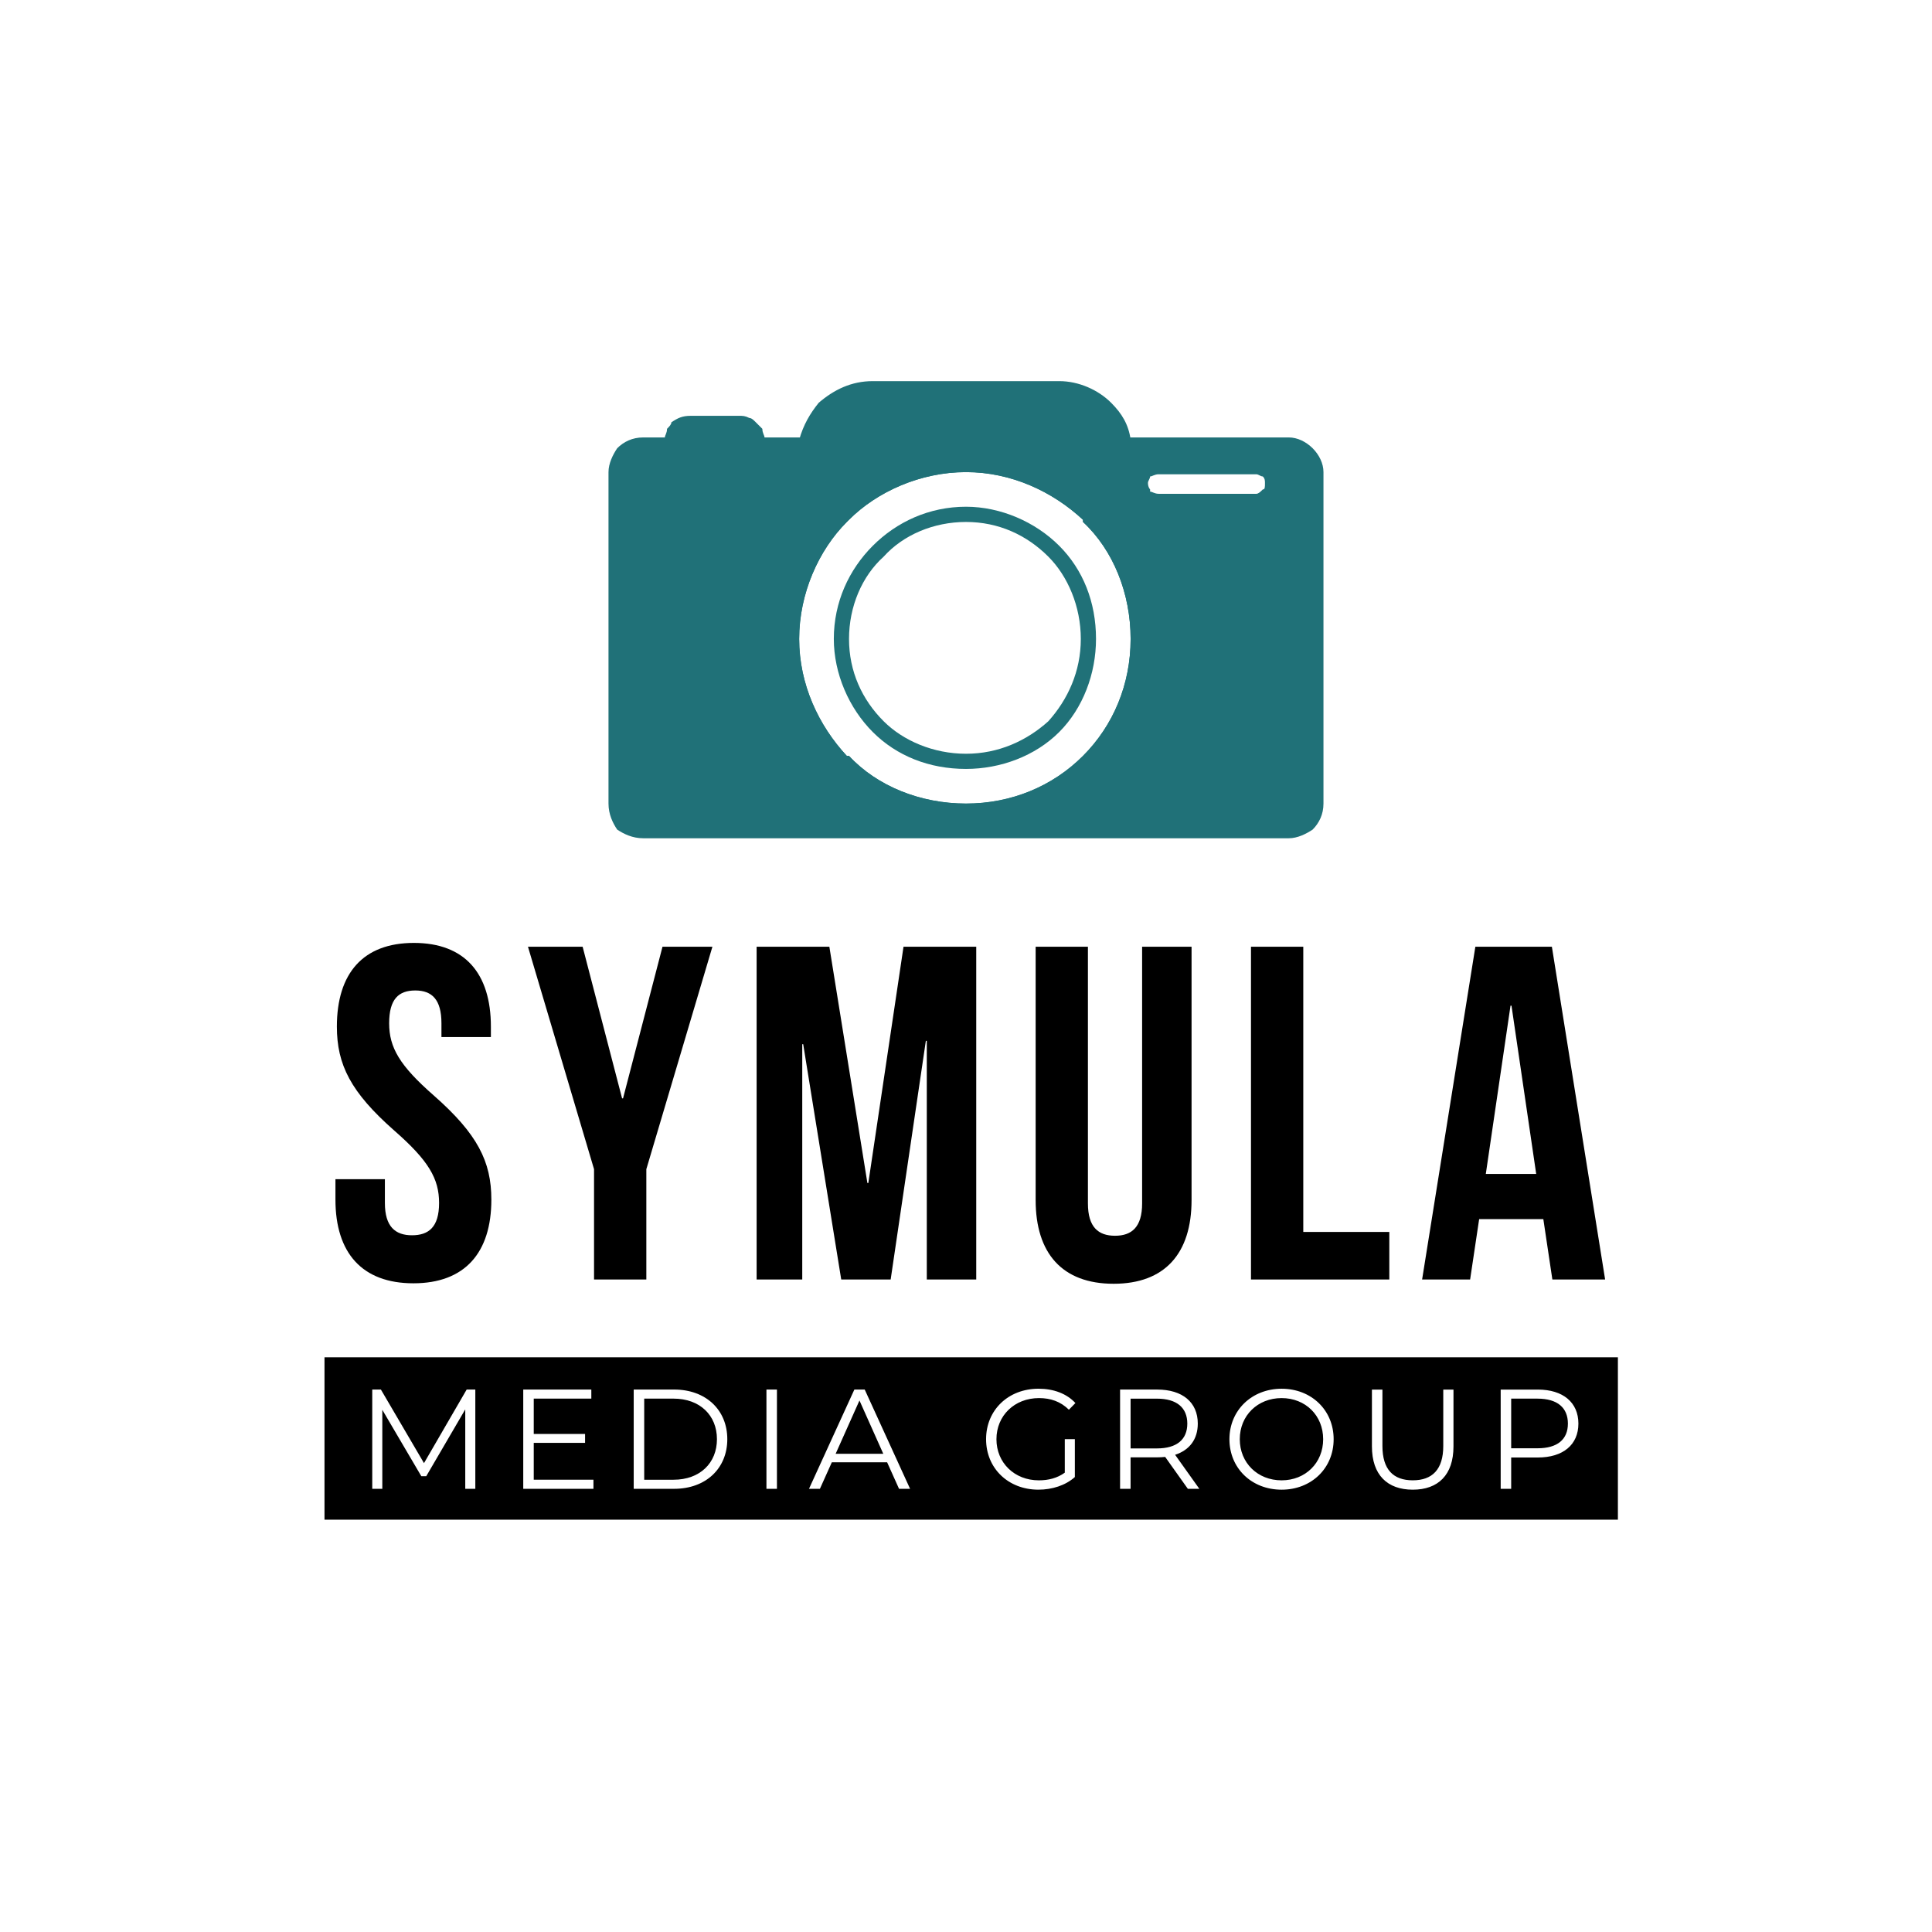
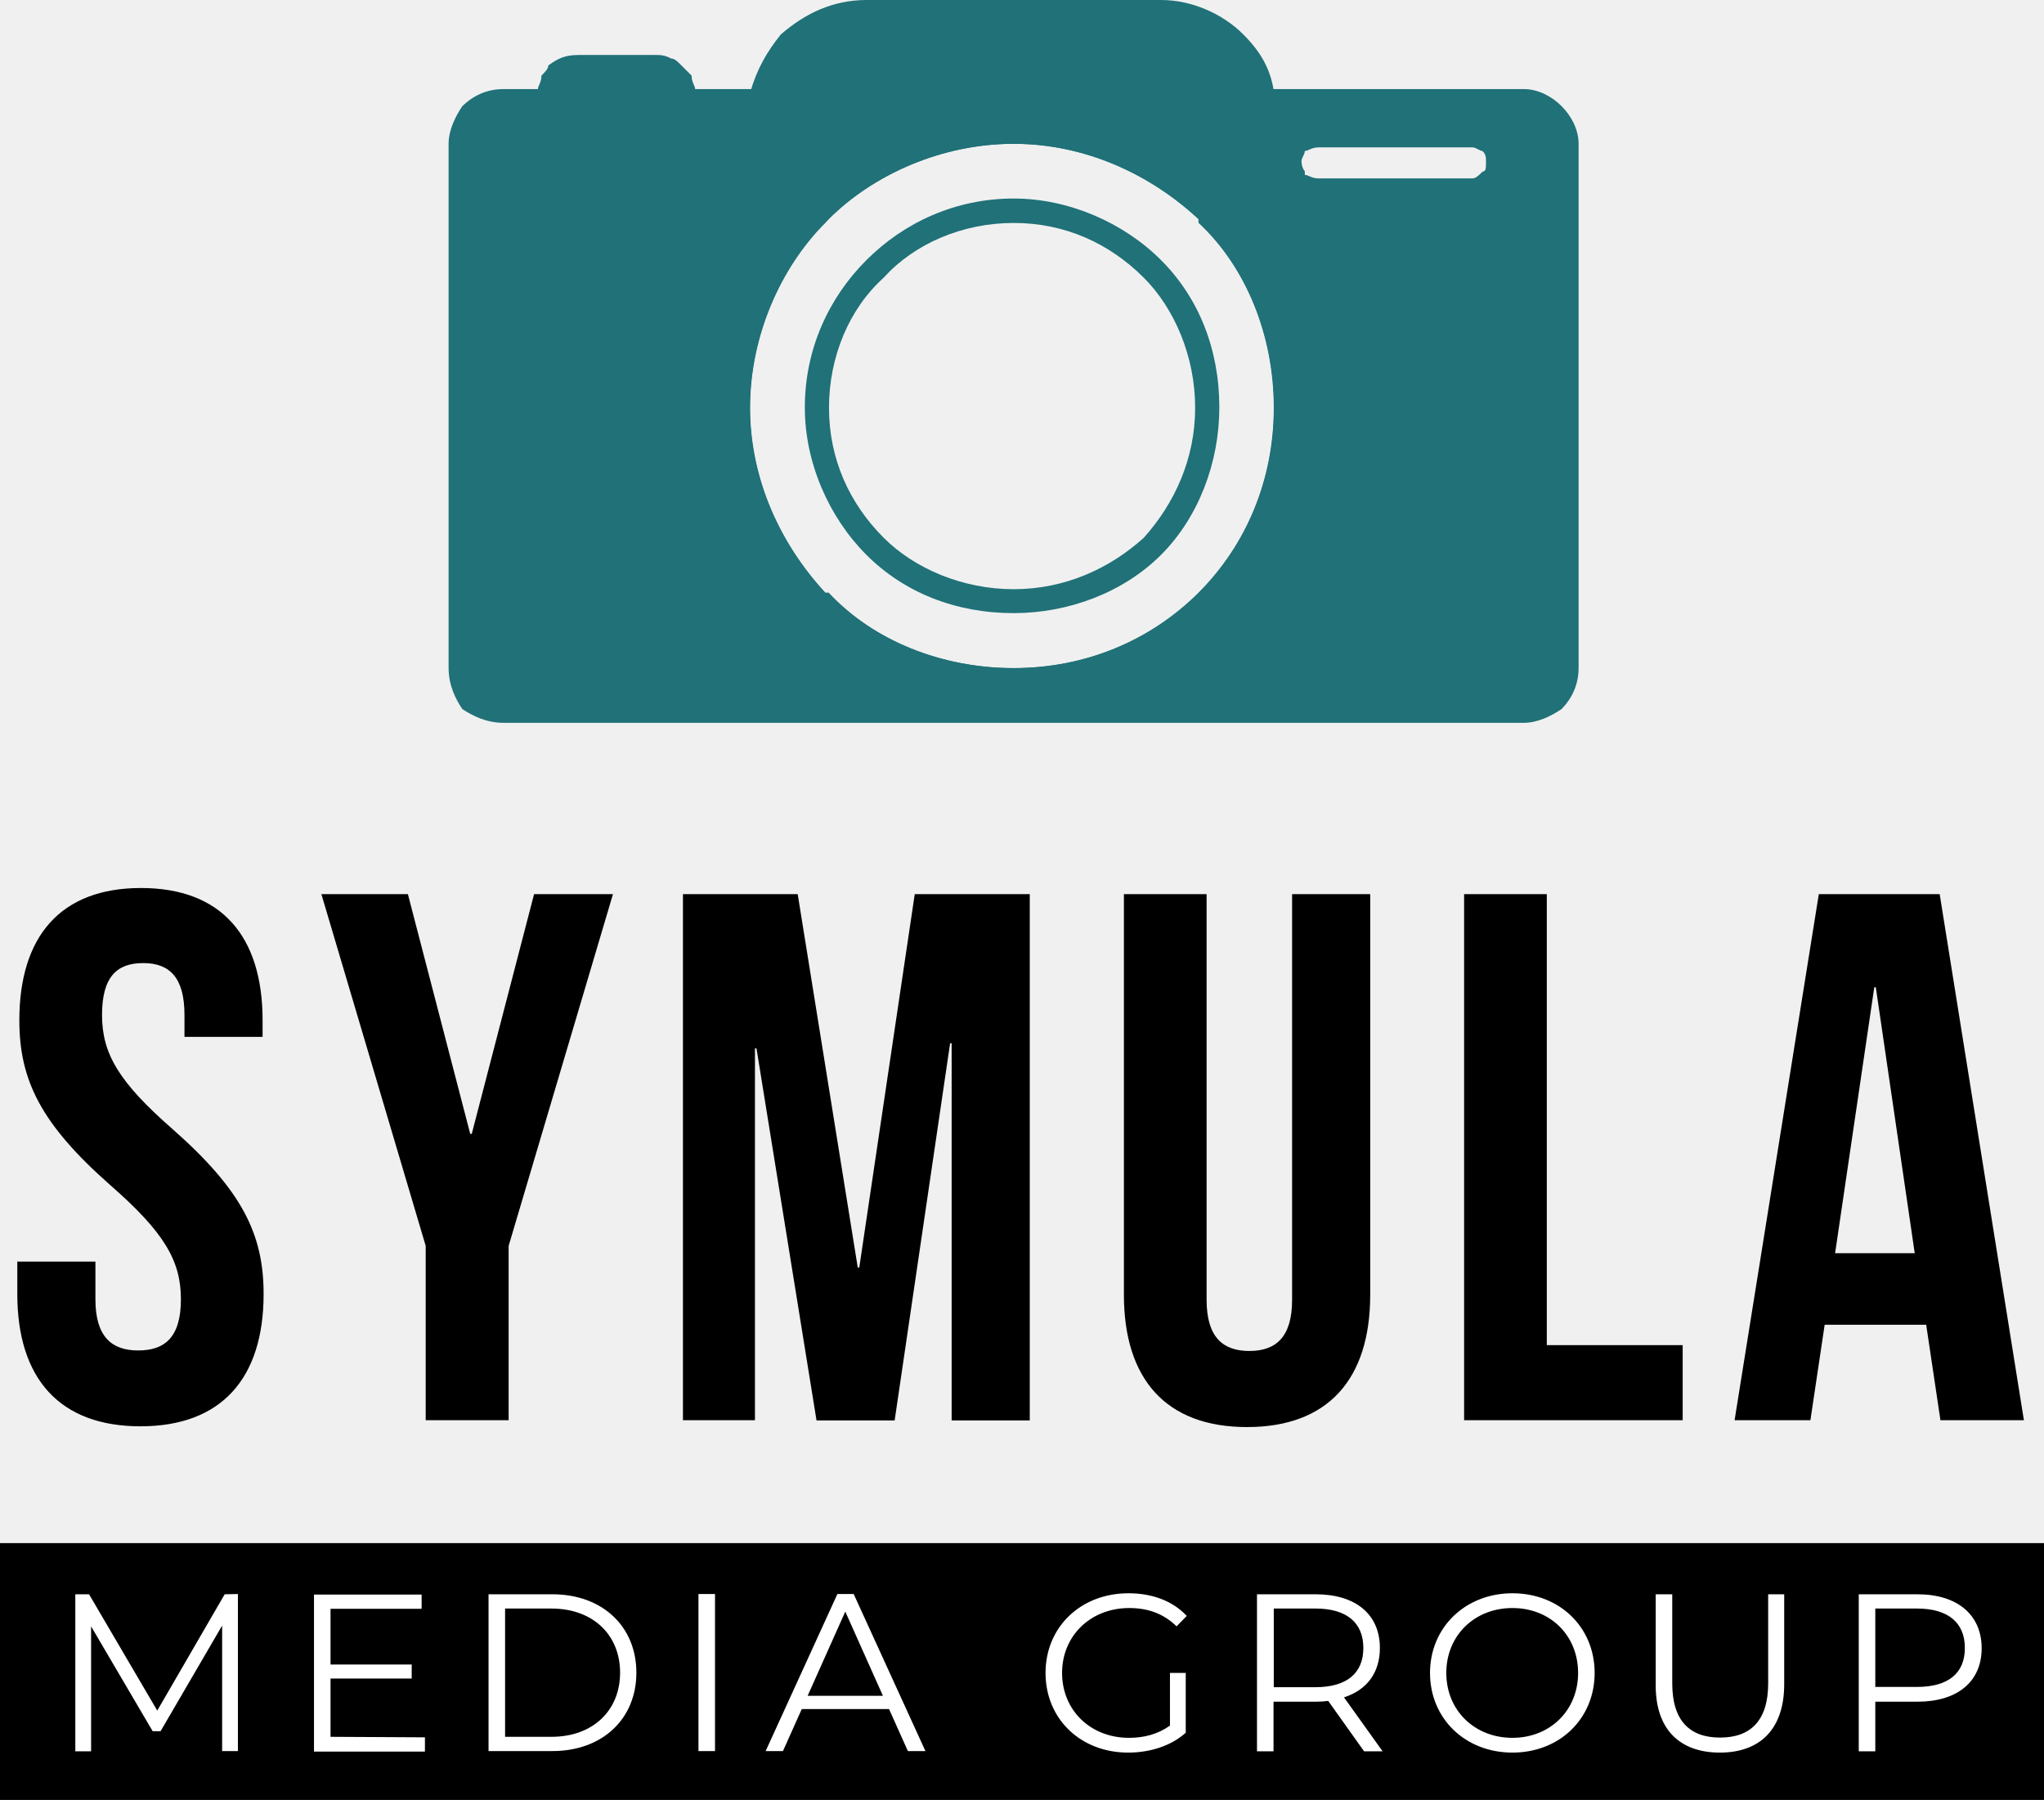
- <svg xmlns="http://www.w3.org/2000/svg" id="Layer_1" data-name="Layer 1" viewBox="0 0 1200 1200">
-   <defs>
-     <style>
-       .cls-1 {
-         fill: #fff;
-       }
- 
-       .cls-2, .cls-3 {
-         fill: #207178;
-       }
- 
-       .cls-3 {
-         fill-rule: evenodd;
-       }
-     </style>
-   </defs>
-   <rect width="1200" height="1200" />
-   <rect class="cls-1" width="1200" height="1200" />
-   <path d="m938.22,624.64h.59l15.35,104.52h-31.3l15.35-104.52Zm25.69-36.61h-47.54l-33.07,206.68h29.82l5.61-37.5h39.86l5.61,37.5h32.77l-33.07-206.68Zm-186.9,206.68h85.92v-29.53h-53.44v-177.15h-32.48v206.68Zm-133.75-206.68v157.37c0,33.07,16.53,51.97,48.42,51.97s48.42-18.9,48.42-51.97v-157.37h-30.71v159.44c0,14.76-6.5,20.08-16.83,20.08s-16.83-5.31-16.83-20.08v-159.44h-32.48Zm-128.14,0h-45.17v206.68h28.34v-146.15h.59l23.62,146.15h30.71l21.85-148.22h.59v148.22h30.71v-206.68h-45.17l-21.85,146.74h-.59l-23.62-146.74Zm-146.15,206.68h32.48v-68.5l41.04-138.18h-31l-24.51,94.19h-.59l-24.51-94.19h-33.95l41.04,138.18v68.5Zm-159.73-157.08c0,23.62,8.56,40.75,35.73,64.66,21.26,18.6,27.75,29.82,27.75,44.88s-6.5,20.08-16.83,20.08-16.83-5.31-16.83-20.08v-14.76h-30.71v12.7c0,33.07,16.53,51.97,48.42,51.97s48.42-18.9,48.42-51.97c0-23.62-8.56-40.75-35.73-64.66-21.26-18.6-27.75-29.82-27.75-44.88s5.91-20.37,16.24-20.37,16.24,5.61,16.24,20.37v8.56h30.71v-6.5c0-33.07-16.24-51.97-47.83-51.97s-47.83,18.9-47.83,51.97Z" />
-   <rect x="201.55" y="843.04" width="803.35" height="100.86" />
-   <path class="cls-1" d="m519.03,902.98l14.8-33.12,14.8,33.12h-29.59Zm39.37,21.75h6.87l-28.18-61.65h-6.43l-28.18,61.65h6.78l7.4-16.47h34.35l7.4,16.47Zm-82.35,0h6.52v-61.65h-6.52v61.65Zm-75.92-5.64v-50.38h18.23c16.38,0,26.95,10.39,26.95,25.19s-10.57,25.19-26.95,25.19h-18.23Zm-6.52,5.64h25.1c19.73,0,33.03-12.68,33.03-30.83s-13.3-30.83-33.03-30.83h-25.1v61.65Zm-62.09-5.64v-22.9h31.88v-5.55h-31.88v-21.93h35.76v-5.64h-42.28v61.65h43.6v-5.64h-37.08Zm-41.66-56.02l-26.51,45.71-26.77-45.71h-5.37v61.65h6.25v-49.06l24.22,41.22h3.08l24.22-41.48v49.32h6.25v-61.65h-5.37Z" />
-   <path class="cls-1" d="m955,899.55h-16.38v-30.83h16.38c12.33,0,18.85,5.64,18.85,15.5s-6.52,15.33-18.85,15.33Zm.18-36.46h-23.08v61.65h6.52v-19.46h16.56c15.68,0,25.19-7.93,25.19-21.05s-9.51-21.14-25.19-21.14Zm-77.68,62.18c15.77,0,25.28-9.16,25.28-26.86v-35.32h-6.34v35.05c0,14.62-6.87,21.31-18.94,21.31s-18.85-6.69-18.85-21.31v-35.05h-6.52v35.32c0,17.7,9.6,26.86,25.37,26.86Zm-81.47-5.81c-14.88,0-25.98-10.83-25.98-25.54s11.1-25.54,25.98-25.54,25.81,10.83,25.81,25.54-11.01,25.54-25.81,25.54Zm0,5.81c18.5,0,32.32-13.3,32.32-31.35s-13.83-31.35-32.32-31.35-32.41,13.39-32.41,31.35,13.74,31.35,32.41,31.35Zm-77.42-25.63h-16.38v-30.91h16.38c12.33,0,18.85,5.64,18.85,15.5s-6.52,15.41-18.85,15.41Zm26.33,25.1l-15.06-21.14c8.98-2.91,14.09-9.69,14.09-19.38,0-13.21-9.51-21.14-25.19-21.14h-23.08v61.65h6.52v-19.55h16.56c1.76,0,3.35-.09,4.93-.26l14.09,19.82h7.13Zm-83.58-10.04c-4.76,3.43-10.22,4.76-16.12,4.76-15.15,0-26.33-10.92-26.33-25.54s11.19-25.54,26.42-25.54c7.22,0,13.39,2.11,18.58,7.22l4.05-4.14c-5.46-5.9-13.56-8.9-22.9-8.9-18.85,0-32.59,13.3-32.59,31.35s13.74,31.35,32.5,31.35c8.54,0,16.82-2.64,22.64-7.84v-23.52h-6.25v20.79Z" />
-   <path class="cls-3" d="m600.02,289.2c59.22,0,107.65,47.1,107.65,107.65s-48.45,107.65-107.65,107.65-107.65-48.45-107.65-107.65,47.1-107.65,107.65-107.65Zm119.76,1.35h60.55c5.39,0,10.76,4.04,10.76,9.42,0,6.72-5.39,10.76-10.76,10.76h-60.55c-6.72,0-10.76-4.04-10.76-10.76,0-5.39,4.04-9.42,10.76-9.42Zm-320.27-13.46h401c9.42,0,16.16,6.72,16.16,16.16v205.88c0,9.42-6.72,17.49-16.16,17.49h-401c-9.42,0-17.49-8.07-17.49-17.49v-205.88c0-9.42,8.07-16.16,17.49-16.16Z" />
-   <path class="cls-2" d="m672.64,322.84c-18.83-17.49-44.41-29.6-72.66-29.6s-55.17,12.11-72.66,29.6l-1.35,1.35c-17.49,17.49-29.6,44.41-29.6,72.66s12.11,53.83,29.6,72.66h1.35c17.49,18.83,44.41,29.6,72.66,29.6s53.83-10.76,72.66-29.6c18.83-18.83,29.6-44.41,29.6-72.66s-10.76-55.17-29.6-72.66v-1.35Zm-72.66-39.02c30.95,0,59.22,12.11,79.4,33.64,20.18,20.18,32.29,48.45,32.29,79.4s-12.11,59.22-32.29,79.4c-20.18,20.18-48.45,32.29-79.4,32.29s-59.22-12.11-79.4-32.29c-21.53-20.18-33.64-48.45-33.64-79.4s12.11-59.22,33.64-79.4c20.18-21.53,48.45-33.64,79.4-33.64Zm180.32,10.76h-60.55c-2.7,0-4.04,1.35-5.39,1.35,0,1.35-1.35,2.7-1.35,4.04,0,2.7,1.35,4.04,1.35,4.04v1.35c1.35,0,2.7,1.35,5.39,1.35h60.55c1.35,0,2.7-1.35,4.04-2.7,1.35,0,1.35-1.35,1.35-4.04,0-1.35,0-2.7-1.35-4.04-1.35,0-2.7-1.35-4.04-1.35Zm-60.55-9.42h60.55c4.04,0,8.07,1.35,10.76,4.04,2.7,4.04,4.04,6.72,4.04,10.76,0,5.39-1.35,8.07-4.04,10.76-2.7,2.7-6.72,5.39-10.76,5.39h-60.55c-5.39,0-8.07-2.7-10.76-5.39-2.7-2.7-5.39-5.39-5.39-10.76,0-4.04,2.7-6.72,5.39-10.76,2.7-2.7,5.39-4.04,10.76-4.04Zm80.75-4.04h-401c-4.04,0-6.72,1.35-9.42,4.04-1.35,1.35-2.7,5.39-2.7,8.07v205.88c0,4.04,1.35,6.72,2.7,9.42,2.7,1.35,5.39,2.7,9.42,2.7h401c2.7,0,5.39-1.35,8.07-2.7,2.7-2.7,4.04-5.39,4.04-9.42v-205.88c0-2.7-1.35-6.72-4.04-8.07-2.7-2.7-5.39-4.04-8.07-4.04Zm-401-9.42h401c5.39,0,10.76,2.7,14.81,6.72,4.04,4.04,6.72,9.42,6.72,14.81v205.88c0,6.72-2.7,12.11-6.72,16.16-4.04,2.7-9.42,5.39-14.81,5.39h-401c-6.72,0-12.11-2.7-16.16-5.39-2.7-4.04-5.39-9.42-5.39-16.16v-205.88c0-5.39,2.7-10.76,5.39-14.81,4.04-4.04,9.42-6.72,16.16-6.72Z" />
-   <path class="cls-2" d="m672.66,322.84c-18.83-17.49-44.41-29.6-72.66-29.6s-55.17,12.11-72.66,29.6l-1.35,1.35c-17.49,17.49-29.6,44.41-29.6,72.66s12.11,53.83,29.6,72.66h1.35c17.49,18.83,44.41,29.6,72.66,29.6s53.83-10.76,72.66-29.6c18.83-18.83,29.6-44.41,29.6-72.66s-10.76-55.17-29.6-72.66v-1.35Zm-72.66-39.02c30.95,0,59.22,12.11,79.4,33.64,20.18,20.18,32.29,48.45,32.29,79.4s-12.11,59.22-32.29,79.4c-20.18,20.18-48.45,32.29-79.4,32.29s-59.22-12.11-79.4-32.29c-21.53-20.18-33.64-48.45-33.64-79.4s12.11-59.22,33.64-79.4c20.18-21.53,48.45-33.64,79.4-33.64Z" />
-   <path class="cls-2" d="m548.87,447.99c12.11,12.11,30.95,20.18,51.13,20.18s37.69-8.07,51.13-20.18c12.11-13.46,20.18-30.95,20.18-51.13s-8.07-39.02-20.18-51.13c-13.46-13.46-30.95-21.53-51.13-21.53s-39.02,8.07-51.13,21.53c-13.46,12.11-21.53,30.95-21.53,51.13s8.07,37.69,21.53,51.13Zm51.13,29.6c-22.88,0-43.06-8.07-57.87-22.88-14.81-14.81-24.23-36.34-24.23-57.87,0-22.88,9.42-43.06,24.23-57.87s34.99-24.23,57.87-24.23c21.53,0,43.06,9.42,57.87,24.23s22.88,34.99,22.88,57.87c0,21.53-8.07,43.06-22.88,57.87-14.81,14.81-36.34,22.88-57.87,22.88Z" />
-   <path class="cls-2" d="m780.31,291.89h-60.55c-2.7,0-5.39,1.35-6.72,2.7-1.35,1.35-2.7,4.04-2.7,5.39,0,2.7,1.35,5.39,2.7,6.72,1.35,1.35,4.04,2.7,6.72,2.7h60.55c2.7,0,4.04-1.35,5.39-2.7,2.7-1.35,2.7-4.04,2.7-6.72,0-1.35,0-4.04-2.7-5.39-1.35-1.35-2.7-2.7-5.39-2.7Zm-60.55-4.04h60.55c4.04,0,6.72,1.35,9.42,4.04,2.7,1.35,4.04,5.39,4.04,8.07,0,4.04-1.35,6.72-4.04,9.42-2.7,2.7-5.39,4.04-9.42,4.04h-60.55c-4.04,0-6.72-1.35-9.42-4.04-2.7-2.7-4.04-5.39-4.04-9.42,0-2.7,1.35-6.72,4.04-8.07,2.7-2.7,5.39-4.04,9.42-4.04Z" />
-   <path class="cls-3" d="m542.15,238.07h115.72c20.18,0,37.69,14.81,43.06,34.99h-201.86c4.04-20.18,21.53-34.99,43.06-34.99h.02Z" />
-   <path class="cls-2" d="m542.15,236.72h115.72c12.11,0,24.23,5.39,32.29,13.46,6.72,6.72,10.76,13.46,12.11,22.88h-4.04c-1.35-8.07-5.39-14.81-10.76-20.18-8.07-6.72-18.83-12.11-29.6-12.11h-115.72c-12.11,0-22.88,5.39-30.95,12.11-5.39,5.39-8.07,12.11-10.76,20.18h-4.04c2.7-9.42,6.72-16.16,12.11-22.88,9.42-8.07,20.18-13.46,33.64-13.46h0Z" />
-   <path class="cls-3" d="m429.11,264.99h29.6c4.04,0,8.07,2.7,9.42,6.72h-48.45c1.35-4.04,4.04-6.72,9.42-6.72h.01Z" />
-   <path class="cls-2" d="m458.71,266.34h-29.6c-2.7,0-4.04,1.35-5.39,1.35q0,1.35-1.35,2.7h43.06q-1.35-1.35-1.35-2.7c-1.35,0-4.04-1.35-5.39-1.35h.02Zm-29.6-4.04h29.6c2.7,0,5.39,1.35,6.72,2.7,2.7,1.35,4.04,4.04,4.04,6.72l1.35,2.7h-53.84l1.35-2.7c0-2.7,1.35-5.39,2.7-6.72,2.7-1.35,5.39-2.7,8.07-2.7h.02Z" />
-   <path class="cls-2" d="m429.11,259.6h29.6c4.04,0,8.07,1.35,9.42,4.04,2.7,2.7,4.04,5.39,4.04,8.07h-9.42s0-1.35-1.35-1.35c0,0-1.35-1.35-2.7-1.35h-29.6c-1.35,0-2.7,1.35-4.04,1.35v1.35h-9.42c0-2.7,1.35-5.39,4.04-8.07,1.35-2.7,5.39-4.04,9.42-4.04Z" />
-   <path class="cls-2" d="m458.71,262.3h-29.6c-4.04,0-6.72,1.35-8.07,2.7-1.35,1.35-2.7,2.7-2.7,4.04l-1.35,1.35h6.72v-1.35c1.35,0,1.35-1.35,2.7-1.35h32.29c1.35,0,4.04,0,4.04,1.35,1.35,0,1.35,1.35,1.35,1.35h5.39v-1.35c0-1.35-1.35-2.7-2.7-4.04-1.35,0-1.35-1.35-4.04-2.7h-4.04,0Zm-29.6-4.04h29.6c2.7,0,4.04,0,6.72,1.35,1.35,0,2.7,1.35,4.04,2.7,1.35,1.35,2.7,2.7,4.04,4.04,0,2.7,1.35,4.04,1.35,5.39v2.7h-13.46v-2.7h-34.99v2.7h-13.46v-2.7c0-1.35,1.35-2.7,1.35-5.39,1.35-1.35,2.7-2.7,2.7-4.04,4.04-2.7,6.72-4.04,12.11-4.04h0Z" />
+ <svg xmlns="http://www.w3.org/2000/svg" version="1.1" id="Layer_1" x="0px" y="0px" viewBox="0 0 803.3 707.2" xml:space="preserve" width="803.3" height="707.2">
+   <defs id="defs15" />
+   <style type="text/css" id="style1">
+ 	.st0{display:none;}
+ 	.st1{display:none;fill:#FFFFFF;}
+ 	.st2{fill:#FFFFFF;}
+ 	.st3{fill-rule:evenodd;clip-rule:evenodd;fill:#207178;}
+ 	.st4{fill:#207178;}
+ </style>
+   <rect class="st0" width="1200" height="1200" id="rect1" x="-201.6" y="-236.7" />
+   <rect class="st1" width="1200" height="1200" id="rect2" x="-201.6" y="-236.7" />
+   <path d="m 736.6,387.9 h 0.6 l 15.3,104.5 h -31.3 z m 25.7,-36.6 h -47.5 l -33.1,206.7 h 29.8 l 5.6,-37.5 h 39.9 l 5.6,37.5 h 32.8 z m -186.9,206.7 h 85.9 v -29.5 h -53.4 V 351.3 h -32.5 z m -133.7,-206.7 v 157.4 c 0,33.1 16.5,52 48.4,52 31.9,0 48.4,-18.9 48.4,-52 V 351.3 h -30.7 v 159.4 c 0,14.8 -6.5,20.1 -16.8,20.1 -10.3,0 -16.8,-5.3 -16.8,-20.1 V 351.3 Z m -128.2,0 h -45.1 V 558 h 28.3 V 411.9 h 0.6 l 23.6,146.2 h 30.7 l 21.8,-148.2 h 0.6 v 148.2 h 30.7 V 351.3 h -45.2 l -21.8,146.7 h -0.6 z m -146.1,206.7 h 32.5 v -68.5 l 41,-138.2 h -31 l -24.5,94.2 h -0.6 l -24.5,-94.2 h -34 l 41,138.2 V 558 Z M 7.6,400.9 c 0,23.6 8.6,40.8 35.7,64.7 21.3,18.6 27.8,29.8 27.8,44.9 0,15.1 -6.5,20.1 -16.8,20.1 -10.3,0 -16.8,-5.3 -16.8,-20.1 V 495.7 H 6.8 v 12.7 c 0,33.1 16.5,52 48.4,52 31.9,0 48.4,-18.9 48.4,-52 0,-23.6 -8.6,-40.8 -35.7,-64.7 -21.3,-18.6 -27.8,-29.8 -27.8,-44.9 0,-15.1 5.9,-20.4 16.2,-20.4 10.3,0 16.2,5.6 16.2,20.4 v 8.6 h 30.7 v -6.5 c 0,-33.1 -16.2,-52 -47.8,-52 -31.6,0 -47.8,19 -47.8,52 z" id="path2" />
+   <rect x="0" y="606.3" width="803.3" height="100.9" id="rect3" />
+   <path class="st2" d="m 317.4,666.3 14.8,-33.1 14.8,33.1 z m 39.4,21.7 h 6.9 l -28.2,-61.7 h -6.4 l -28.2,61.7 h 6.8 l 7.4,-16.5 h 34.3 z m -82.3,0 h 6.5 v -61.7 h -6.5 z m -76,-5.6 V 632 h 18.2 c 16.4,0 27,10.4 27,25.2 0,14.8 -10.6,25.2 -27,25.2 z m -6.5,5.6 h 25.1 c 19.7,0 33,-12.7 33,-30.8 0,-18.1 -13.3,-30.8 -33,-30.8 h -25.1 z m -62.1,-5.6 v -22.9 h 31.9 V 654 h -31.9 v -21.9 h 35.8 v -5.6 h -42.3 v 61.7 h 43.6 v -5.6 z m -41.6,-56 -26.5,45.7 -26.8,-45.7 h -5.4 v 61.7 h 6.2 V 639 l 24.2,41.2 h 3.1 l 24.2,-41.5 V 688 h 6.2 v -61.7 z" id="path3" />
+   <path class="st2" d="m 753.4,662.8 h -16.4 V 632 h 16.4 c 12.3,0 18.8,5.6 18.8,15.5 0,9.9 -6.5,15.3 -18.8,15.3 z m 0.2,-36.4 h -23.1 v 61.7 h 6.5 v -19.5 h 16.6 c 15.7,0 25.2,-7.9 25.2,-21 0,-13.1 -9.5,-21.2 -25.2,-21.2 z m -77.7,62.2 c 15.8,0 25.3,-9.2 25.3,-26.9 v -35.3 h -6.3 v 35 c 0,14.6 -6.9,21.3 -18.9,21.3 -12,0 -18.8,-6.7 -18.8,-21.3 v -35 h -6.5 v 35.3 c -0.2,17.7 9.4,26.9 25.2,26.9 z m -81.5,-5.8 c -14.9,0 -26,-10.8 -26,-25.5 0,-14.7 11.1,-25.5 26,-25.5 14.9,0 25.8,10.8 25.8,25.5 0,14.7 -11,25.5 -25.8,25.5 z m 0,5.8 c 18.5,0 32.3,-13.3 32.3,-31.3 0,-18 -13.8,-31.3 -32.3,-31.3 -18.5,0 -32.4,13.4 -32.4,31.3 0,17.9 13.8,31.3 32.4,31.3 z m -77.4,-25.7 h -16.4 V 632 h 16.4 c 12.3,0 18.8,5.6 18.8,15.5 0,9.9 -6.5,15.4 -18.8,15.4 z m 26.3,25.1 -15.1,-21.1 c 9,-2.9 14.1,-9.7 14.1,-19.4 0,-13.2 -9.5,-21.1 -25.2,-21.1 h -23.1 v 61.7 h 6.5 v -19.5 h 16.6 c 1.8,0 3.3,-0.1 4.9,-0.3 l 14.1,19.8 h 7.2 z m -83.5,-10 c -4.8,3.4 -10.2,4.8 -16.1,4.8 -15.2,0 -26.3,-10.9 -26.3,-25.5 0,-14.6 11.2,-25.5 26.4,-25.5 7.2,0 13.4,2.1 18.6,7.2 l 4,-4.1 c -5.5,-5.9 -13.6,-8.9 -22.9,-8.9 -18.8,0 -32.6,13.3 -32.6,31.3 0,18 13.7,31.3 32.5,31.3 8.5,0 16.8,-2.6 22.6,-7.8 v -23.5 h -6.2 z" id="path4" />
+   <path class="st3" d="m 398.4,52.5 c 59.2,0 107.7,47.1 107.7,107.6 0,60.5 -48.5,107.7 -107.7,107.7 -59.2,0 -107.6,-48.5 -107.6,-107.6 0,-59.1 47.1,-107.7 107.6,-107.7 z m 119.8,1.4 h 60.5 c 5.4,0 10.8,4 10.8,9.4 0,6.7 -5.4,10.8 -10.8,10.8 h -60.5 c -6.7,0 -10.8,-4 -10.8,-10.8 0,-5.4 4.1,-9.4 10.8,-9.4 z m -320.3,-13.5 h 401 c 9.4,0 16.2,6.7 16.2,16.2 v 205.9 c 0,9.4 -6.7,17.5 -16.2,17.5 h -401 c -9.4,0 -17.5,-8.1 -17.5,-17.5 V 56.6 c 0,-9.5 8.1,-16.2 17.5,-16.2 z" id="path5" />
+   <path class="st4" d="m 471,86.1 c -18.8,-17.5 -44.4,-29.6 -72.7,-29.6 -28.3,0 -55.2,12.1 -72.7,29.6 l -1.3,1.4 c -17.5,17.5 -29.6,44.4 -29.6,72.7 0,28.3 12.1,53.8 29.6,72.7 h 1.3 c 17.5,18.8 44.4,29.6 72.7,29.6 28.3,0 53.8,-10.8 72.7,-29.6 18.8,-18.8 29.6,-44.4 29.6,-72.7 0,-28.3 -10.8,-55.2 -29.6,-72.7 z m -72.6,-39 c 31,0 59.2,12.1 79.4,33.6 20.2,20.2 32.3,48.5 32.3,79.4 0,30.9 -12.1,59.2 -32.3,79.4 -20.2,20.2 -48.5,32.3 -79.4,32.3 -30.9,0 -59.2,-12.1 -79.4,-32.3 -21.5,-20.2 -33.6,-48.5 -33.6,-79.4 0,-30.9 12.1,-59.2 33.6,-79.4 20.2,-21.5 48.4,-33.6 79.4,-33.6 z m 180.3,10.8 h -60.5 c -2.7,0 -4,1.4 -5.4,1.4 0,1.4 -1.3,2.7 -1.3,4 0,2.7 1.3,4 1.3,4 v 1.4 c 1.3,0 2.7,1.4 5.4,1.4 h 60.5 c 1.3,0 2.7,-1.4 4,-2.7 1.3,0 1.3,-1.4 1.3,-4 0,-1.4 0,-2.7 -1.3,-4 -1.3,-0.2 -2.7,-1.5 -4,-1.5 z m -60.5,-9.4 h 60.5 c 4,0 8.1,1.4 10.8,4 2.7,4 4,6.7 4,10.8 0,5.4 -1.3,8.1 -4,10.8 -2.7,2.7 -6.7,5.4 -10.8,5.4 h -60.5 c -5.4,0 -8.1,-2.7 -10.8,-5.4 -2.7,-2.7 -5.4,-5.4 -5.4,-10.8 0,-4 2.7,-6.7 5.4,-10.8 2.7,-2.7 5.4,-4 10.8,-4 z m 80.7,-4.1 h -401 c -4,0 -6.7,1.4 -9.4,4 -1.4,1.4 -2.7,5.4 -2.7,8.1 v 205.9 c 0,4 1.4,6.7 2.7,9.4 2.7,1.4 5.4,2.7 9.4,2.7 h 401 c 2.7,0 5.4,-1.4 8.1,-2.7 2.7,-2.7 4,-5.4 4,-9.4 V 56.5 c 0,-2.7 -1.3,-6.7 -4,-8.1 -2.7,-2.6 -5.4,-4 -8.1,-4 z m -401,-9.4 h 401 c 5.4,0 10.8,2.7 14.8,6.7 4,4 6.7,9.4 6.7,14.8 v 205.9 c 0,6.7 -2.7,12.1 -6.7,16.2 -4,2.7 -9.4,5.4 -14.8,5.4 h -401 c -6.7,0 -12.1,-2.7 -16.2,-5.4 -2.7,-4 -5.4,-9.4 -5.4,-16.2 V 56.5 c 0,-5.4 2.7,-10.8 5.4,-14.8 4.1,-4 9.5,-6.7 16.2,-6.7 z" id="path6" />
+   <path class="st4" d="m 471.1,86.1 c -18.8,-17.5 -44.4,-29.6 -72.7,-29.6 -28.3,0 -55.2,12.1 -72.7,29.6 l -1.3,1.4 c -17.5,17.5 -29.6,44.4 -29.6,72.7 0,28.3 12.1,53.8 29.6,72.7 h 1.3 c 17.5,18.8 44.4,29.6 72.7,29.6 28.3,0 53.8,-10.8 72.7,-29.6 18.8,-18.8 29.6,-44.4 29.6,-72.7 0,-28.3 -10.8,-55.2 -29.6,-72.7 z m -72.7,-39 c 31,0 59.2,12.1 79.4,33.6 20.2,20.2 32.3,48.5 32.3,79.4 0,30.9 -12.1,59.2 -32.3,79.4 -20.2,20.2 -48.4,32.4 -79.4,32.4 -31,0 -59.2,-12.1 -79.4,-32.3 -21.5,-20.2 -33.6,-48.5 -33.6,-79.4 0,-30.9 12.1,-59.2 33.6,-79.4 20.2,-21.6 48.4,-33.7 79.4,-33.7 z" id="path7" />
+   <path class="st4" d="m 347.3,211.3 c 12.1,12.1 31,20.2 51.1,20.2 20.1,0 37.7,-8.1 51.1,-20.2 12.1,-13.5 20.2,-31 20.2,-51.1 0,-20.1 -8.1,-39 -20.2,-51.1 -13.5,-13.5 -31,-21.5 -51.1,-21.5 -20.1,0 -39,8.1 -51.1,21.5 -13.5,12.1 -21.5,31 -21.5,51.1 0,20.1 8,37.6 21.5,51.1 z m 51.1,29.6 c -22.9,0 -43.1,-8.1 -57.9,-22.9 -14.8,-14.8 -24.2,-36.3 -24.2,-57.9 0,-22.9 9.4,-43.1 24.2,-57.9 14.8,-14.8 35,-24.2 57.9,-24.2 21.5,0 43.1,9.4 57.9,24.2 14.8,14.8 22.9,35 22.9,57.9 0,21.5 -8.1,43.1 -22.9,57.9 -14.8,14.8 -36.4,22.9 -57.9,22.9 z" id="path8" />
+   <path class="st4" d="m 578.7,55.2 h -60.5 c -2.7,0 -5.4,1.4 -6.7,2.7 -1.3,1.4 -2.7,4 -2.7,5.4 0,2.7 1.3,5.4 2.7,6.7 1.3,1.4 4,2.7 6.7,2.7 h 60.5 c 2.7,0 4,-1.4 5.4,-2.7 2.7,-1.4 2.7,-4 2.7,-6.7 0,-1.4 0,-4 -2.7,-5.4 -1.3,-1.4 -2.7,-2.7 -5.4,-2.7 z m -60.5,-4 h 60.5 c 4,0 6.7,1.4 9.4,4 2.7,1.4 4,5.4 4,8.1 0,4 -1.3,6.7 -4,9.4 -2.7,2.7 -5.4,4 -9.4,4 h -60.5 c -4,0 -6.7,-1.4 -9.4,-4 -2.7,-2.7 -4,-5.4 -4,-9.4 0,-2.7 1.3,-6.7 4,-8.1 2.6,-2.7 5.3,-4 9.4,-4 z" id="path9" />
+   <path class="st3" d="m 340.6,1.4 h 115.7 c 20.2,0 37.7,14.8 43.1,35 h -201.9 c 4,-20.2 21.5,-35 43.1,-35 z" id="path10" />
+   <path class="st4" d="m 340.6,0 h 115.7 c 12.1,0 24.2,5.4 32.3,13.5 6.7,6.7 10.8,13.5 12.1,22.9 h -4 c -1.3,-8.1 -5.4,-14.8 -10.8,-20.2 -8.1,-6.7 -18.8,-12.1 -29.6,-12.1 h -115.7 c -12.1,0 -22.9,5.4 -31,12.1 -5.4,5.4 -8.1,12.1 -10.8,20.2 h -4 c 2.7,-9.4 6.7,-16.2 12.1,-22.9 9.4,-8.1 20.2,-13.5 33.7,-13.5 z" id="path11" />
+   <path class="st3" d="m 227.5,28.3 h 29.6 c 4,0 8.1,2.7 9.4,6.7 h -48.5 c 1.4,-4 4.1,-6.7 9.5,-6.7 z" id="path12" />
+   <path class="st4" d="m 257.1,29.6 h -29.6 c -2.7,0 -4,1.4 -5.4,1.4 0,0.9 -0.4,1.8 -1.4,2.7 h 43.1 c -0.9,-0.9 -1.4,-1.8 -1.4,-2.7 -1.3,0 -4,-1.4 -5.3,-1.4 z m -29.6,-4 h 29.6 c 2.7,0 5.4,1.4 6.7,2.7 2.7,1.4 4,4 4,6.7 l 1.4,2.7 h -53.8 l 1.4,-2.7 c 0,-2.7 1.4,-5.4 2.7,-6.7 2.6,-1.4 5.3,-2.7 8,-2.7 z" id="path13" />
+   <path class="st4" d="m 227.5,22.9 h 29.6 c 4,0 8.1,1.4 9.4,4 2.7,2.7 4,5.4 4,8.1 h -9.4 c 0,0 0,-1.4 -1.4,-1.4 0,0 -1.4,-1.4 -2.7,-1.4 h -29.6 c -1.4,0 -2.7,1.4 -4,1.4 V 35 h -9.4 c 0,-2.7 1.4,-5.4 4,-8.1 1.4,-2.7 5.5,-4 9.5,-4 z" id="path14" />
+   <path class="st4" d="m 257.1,25.6 h -29.6 c -4,0 -6.7,1.4 -8.1,2.7 -1.4,1.3 -2.7,2.7 -2.7,4 l -1.4,1.4 h 6.7 v -1.4 c 1.4,0 1.4,-1.4 2.7,-1.4 h 32.3 c 1.4,0 4,0 4,1.4 1.4,0 1.4,1.4 1.4,1.4 h 5.4 v -1.4 c 0,-1.4 -1.4,-2.7 -2.7,-4 -1.4,0 -1.4,-1.4 -4,-2.7 h -4 z m -29.6,-4 h 29.6 c 2.7,0 4,0 6.7,1.4 1.4,0 2.7,1.4 4,2.7 1.4,1.4 2.7,2.7 4,4 0,2.7 1.4,4 1.4,5.4 v 2.7 h -13.5 v -2.7 h -35 v 2.7 h -13.3 v -2.7 c 0,-1.4 1.4,-2.7 1.4,-5.4 1.4,-1.4 2.7,-2.7 2.7,-4 3.9,-2.8 6.6,-4.1 12,-4.1 z" id="path15" />
</svg>
